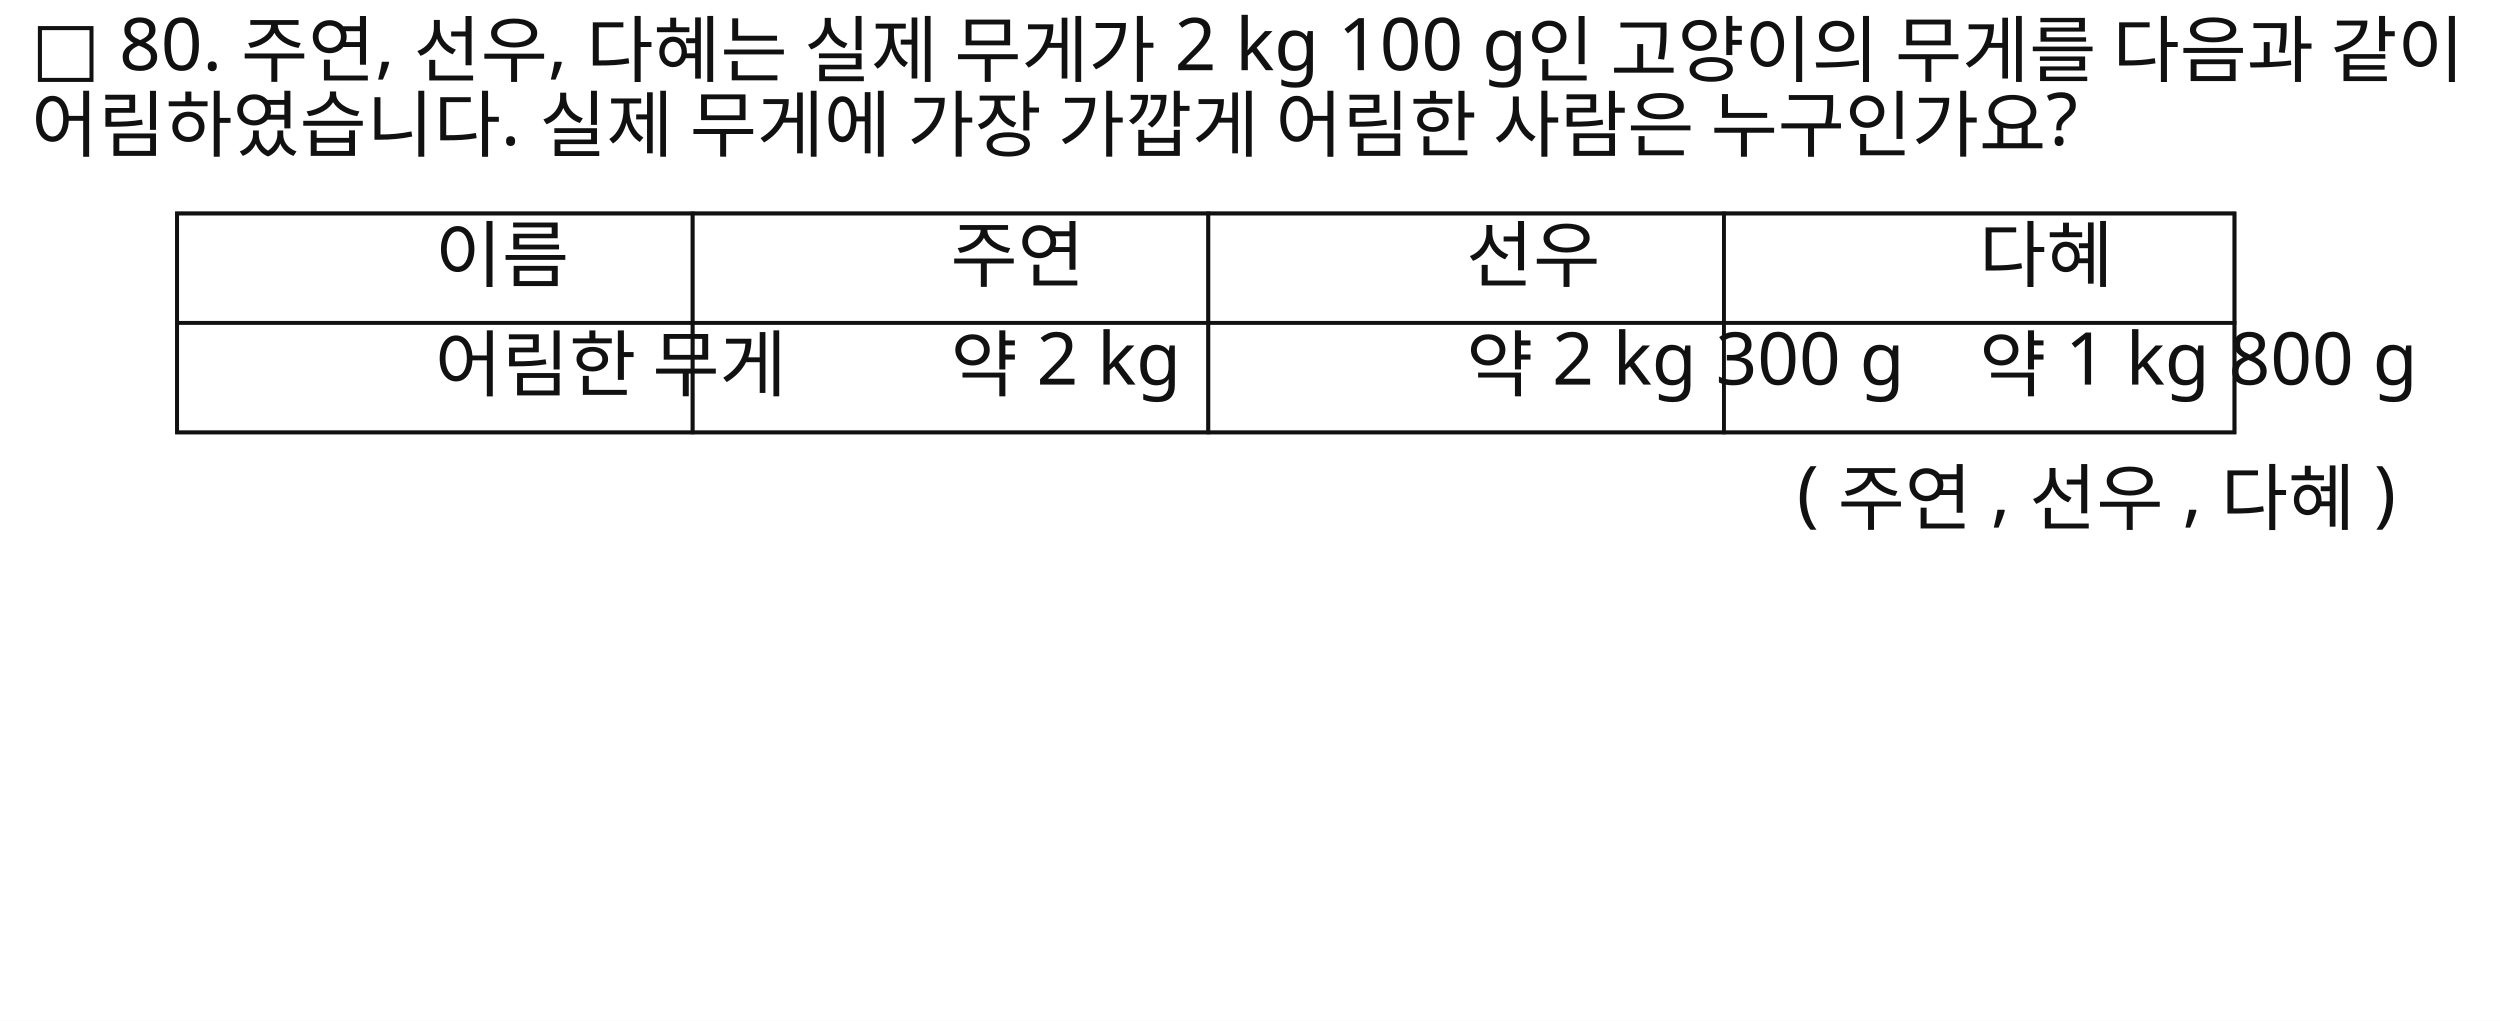
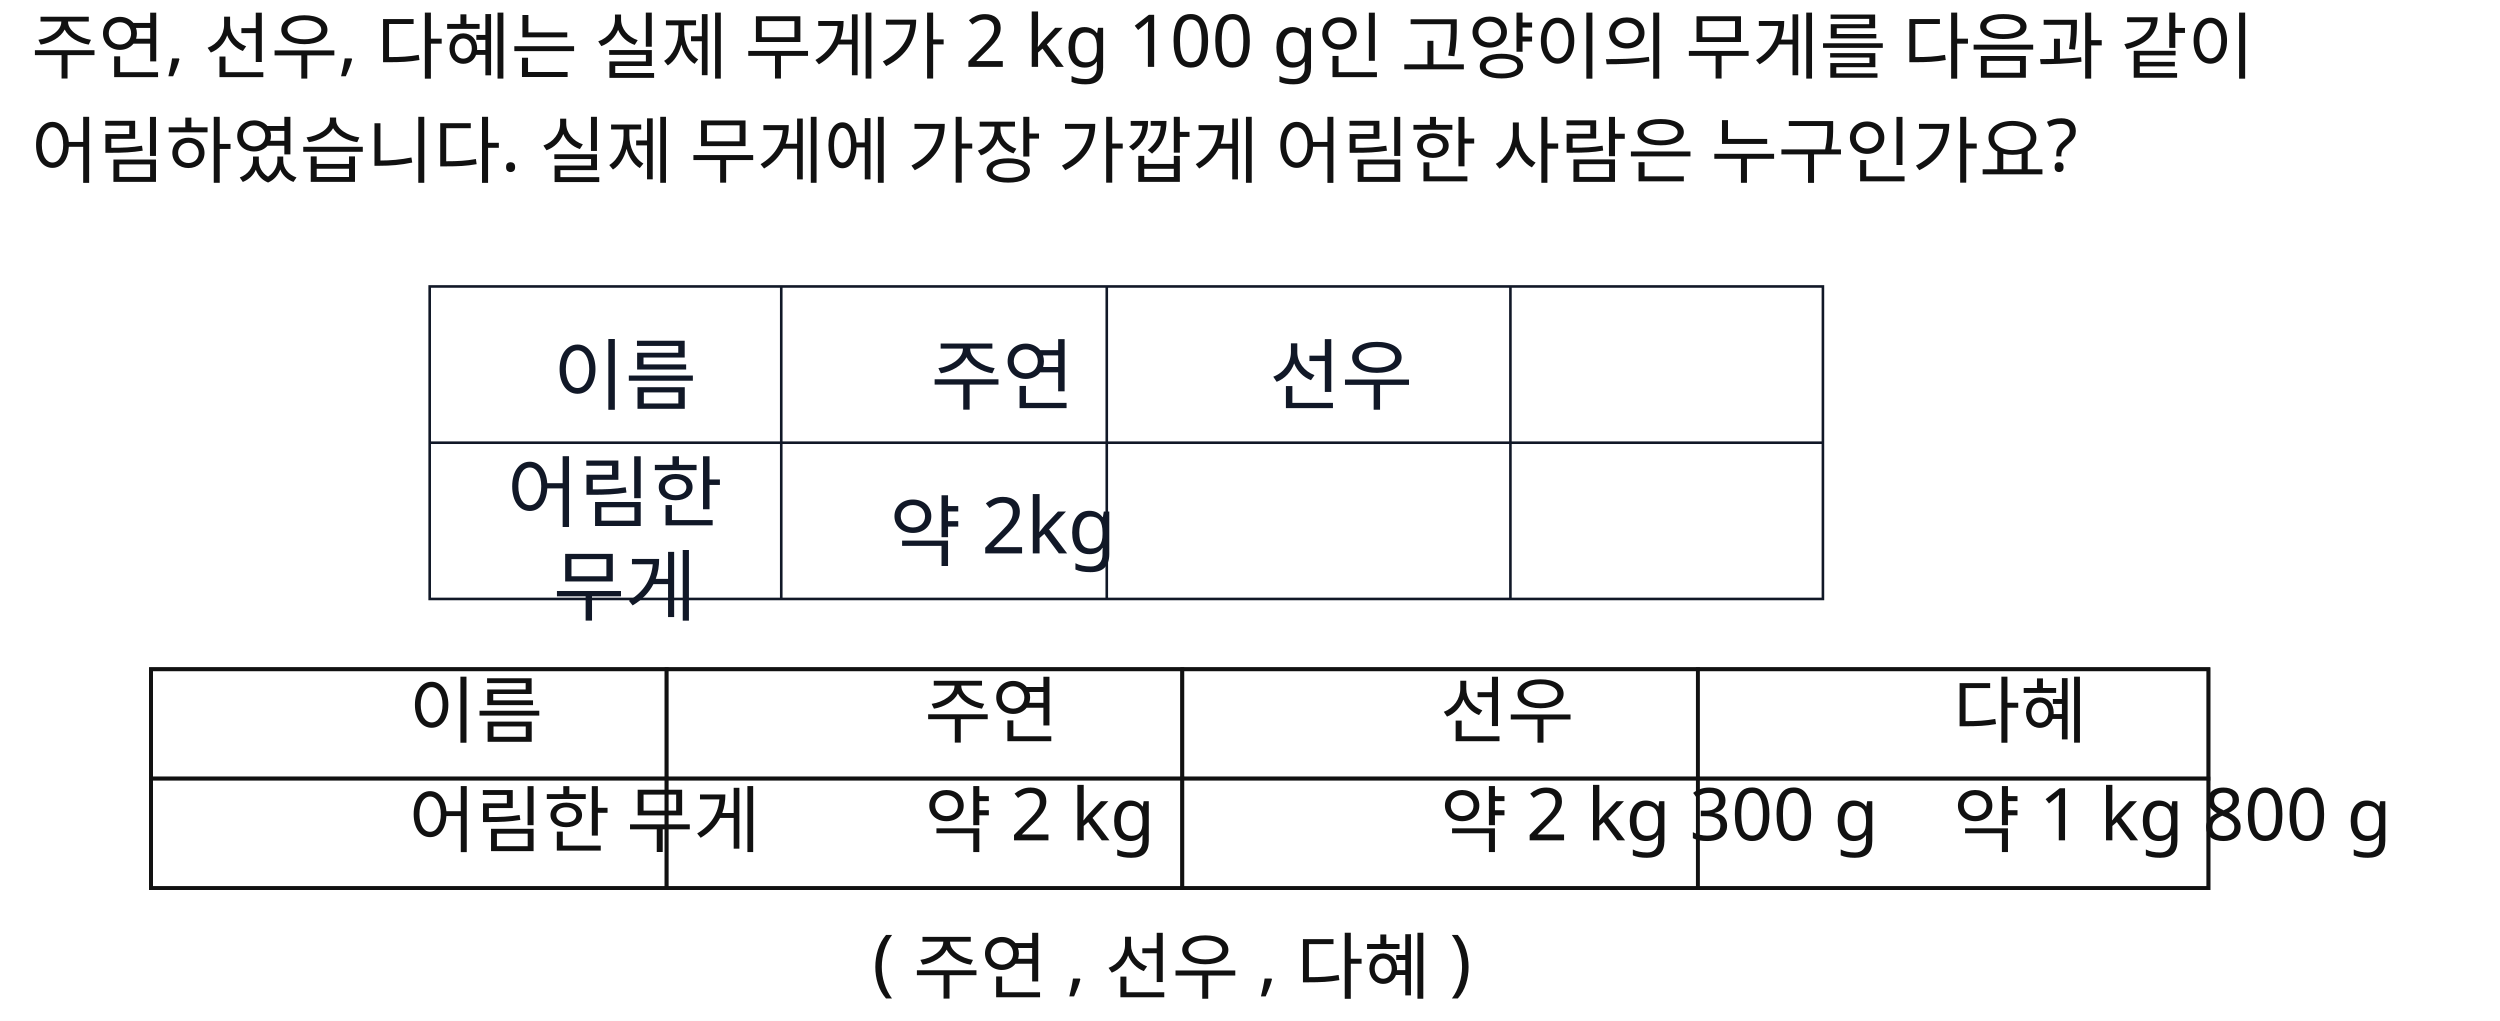
<svg xmlns="http://www.w3.org/2000/svg" width="960" height="392" viewBox="0 0 960 392">
  <rect x="0" y="0" width="960" height="392" fill="#FFFFFF" />
-   <rect id="slot.table.outer.rect" x="68" y="82" width="790" height="84" fill="#ffffff" stroke="#111111" stroke-width="1.5" />
-   <rect id="slot.table.r1c1.rect" x="68" y="82" width="198" height="42" fill="#ffffff" stroke="#111111" stroke-width="1.5" />
-   <rect id="slot.table.r1c2.rect" x="266" y="82" width="198" height="42" fill="#ffffff" stroke="#111111" stroke-width="1.5" />
-   <rect id="slot.table.r1c3.rect" x="464" y="82" width="198" height="42" fill="#ffffff" stroke="#111111" stroke-width="1.5" />
-   <rect id="slot.table.r1c4.rect" x="662" y="82" width="196" height="42" fill="#ffffff" stroke="#111111" stroke-width="1.5" />
-   <rect id="slot.table.r2c1.rect" x="68" y="124" width="198" height="42" fill="#ffffff" stroke="#111111" stroke-width="1.5" />
-   <rect id="slot.table.r2c2.rect" x="266" y="124" width="198" height="42" fill="#ffffff" stroke="#111111" stroke-width="1.5" />
-   <rect id="slot.table.r2c3.rect" x="464" y="124" width="198" height="42" fill="#ffffff" stroke="#111111" stroke-width="1.5" />
-   <rect id="slot.table.r2c4.rect" x="662" y="124" width="196" height="42" fill="#ffffff" stroke="#111111" stroke-width="1.5" />
-   <text id="slot.q1.text" x="12" y="28" fill="#111111" font-family="Noto Sans KR, sans-serif" font-size="28">□ 80. 주연, 선우, 다혜는 실제 무게가 2 kg 100 g인 고양이의 무게를 다음과 같이</text>
-   <text id="slot.q2.text" x="12" y="58" fill="#111111" font-family="Noto Sans KR, sans-serif" font-size="28">어림하였습니다. 실제 무게에 가장 가깝게 어림한 사람은 누구인가요?</text>
-   <text id="slot.choice.text" x="690" y="199" fill="#111111" font-family="Noto Sans KR, sans-serif" font-size="28">( 주연 , 선우 , 다혜 )</text>
-   <text id="slot.table.r1c1_text.text" x="167" y="108" fill="#111111" font-family="Noto Sans KR, sans-serif" font-size="28">이름</text>
-   <text id="slot.table.r1c2_text.text" x="365" y="108" fill="#111111" font-family="Noto Sans KR, sans-serif" font-size="28">주연</text>
-   <text id="slot.table.r1c3_text.text" x="563" y="108" fill="#111111" font-family="Noto Sans KR, sans-serif" font-size="28">선우</text>
-   <text id="slot.table.r1c4_text.text" x="760" y="108" fill="#111111" font-family="Noto Sans KR, sans-serif" font-size="28">다혜</text>
-   <text id="slot.table.r2c1_text.text" x="167" y="150" fill="#111111" font-family="Noto Sans KR, sans-serif" font-size="28">어림한 무게</text>
-   <text id="slot.table.r2c2_text.text" x="365" y="150" fill="#111111" font-family="Noto Sans KR, sans-serif" font-size="28">약 2 kg</text>
-   <text id="slot.table.r2c3_text.text" x="563" y="150" fill="#111111" font-family="Noto Sans KR, sans-serif" font-size="28">약 2 kg 300 g</text>
-   <text id="slot.table.r2c4_text.text" x="760" y="150" fill="#111111" font-family="Noto Sans KR, sans-serif" font-size="28">약 1 kg 800 g</text>
+   <rect id="slot.table.outer.rect" x="58" y="257" width="790" height="84" fill="#ffffff" stroke="#111111" stroke-width="1.5" />
+   <rect id="slot.table.r1c1.rect" x="58" y="257" width="198" height="42" fill="#ffffff" stroke="#111111" stroke-width="1.5" />
+   <rect id="slot.table.r1c2.rect" x="256" y="257" width="198" height="42" fill="#ffffff" stroke="#111111" stroke-width="1.5" />
+   <rect id="slot.table.r1c3.rect" x="454" y="257" width="198" height="42" fill="#ffffff" stroke="#111111" stroke-width="1.5" />
+   <rect id="slot.table.r1c4.rect" x="652" y="257" width="196" height="42" fill="#ffffff" stroke="#111111" stroke-width="1.5" />
+   <rect id="slot.table.r2c1.rect" x="58" y="299" width="198" height="42" fill="#ffffff" stroke="#111111" stroke-width="1.5" />
+   <rect id="slot.table.r2c2.rect" x="256" y="299" width="198" height="42" fill="#ffffff" stroke="#111111" stroke-width="1.5" />
+   <rect id="slot.table.r2c3.rect" x="454" y="299" width="198" height="42" fill="#ffffff" stroke="#111111" stroke-width="1.5" />
+   <rect id="slot.table.r2c4.rect" x="652" y="299" width="196" height="42" fill="#ffffff" stroke="#111111" stroke-width="1.5" />
+   <rect id="slot.table_1.outer.rect" x="165" y="110" width="535" height="120" fill="#ffffff" stroke="#111827" stroke-width="1" />
+   <line id="slot.table_1.v1.line" x1="300" y1="110" x2="300" y2="230" stroke="#111827" stroke-width="1" />
+   <line id="slot.table_1.v2.line" x1="425" y1="110" x2="425" y2="230" stroke="#111827" stroke-width="1" />
+   <line id="slot.table_1.v3.line" x1="580" y1="110" x2="580" y2="230" stroke="#111827" stroke-width="1" />
+   <line id="slot.table_1.h1.line" x1="165" y1="170" x2="700" y2="170" stroke="#111827" stroke-width="1" />
+   <text id="slot.q1.text" x="12" y="28" fill="#111111" font-family="Noto Sans KR, sans-serif" font-size="28">주연, 선우, 다혜는 실제 무게가 2 kg 100 g인 고양이의 무게를 다음과 같이</text>
+   <text id="slot.q2.text" x="12" y="68" fill="#111111" font-family="Noto Sans KR, sans-serif" font-size="28">어림하였습니다. 실제 무게에 가장 가깝게 어림한 사람은 누구인가요?</text>
+   <text id="slot.choice.text" x="335" y="379" fill="#111111" font-family="Noto Sans KR, sans-serif" font-size="28">( 주연 , 선우 , 다혜 )</text>
+   <text id="slot.table_1.r1c1.text" x="240" y="155" fill="#111827" font-family="Noto Sans KR, sans-serif" font-size="30" max_width="130" text-anchor="middle">이름</text>
+   <text id="slot.table_1.r1c2.text" x="385" y="155" fill="#111827" font-family="Noto Sans KR, sans-serif" font-size="30" max_width="115" text-anchor="middle">주연</text>
+   <text id="slot.table_1.r1c3.text" x="515" y="155" fill="#111827" font-family="Noto Sans KR, sans-serif" font-size="30" max_width="110" text-anchor="middle">선우</text>
+   <text id="slot.table_1.r1c4.text" x="640" y="155" fill="#111827" font-family="Noto Sans KR, sans-serif" font-size="30" max_width="100" text-anchor="middle" />
+   <text id="slot.table_1.r2c1.text" x="240" y="200" fill="#111827" font-family="Noto Sans KR, sans-serif" font-size="30" max_width="130" text-anchor="middle" data-raw-text="어림한 무게">
+     <tspan x="240" dy="0">어림한</tspan>
+     <tspan x="240" dy="1.2em">무게</tspan>
+   </text>
+   <text id="slot.table_1.r2c2.text" x="385" y="215" fill="#111827" font-family="Noto Sans KR, sans-serif" font-size="30" max_width="115" text-anchor="middle">약 2kg</text>
+   <text id="slot.table_1.r2c3.text" x="515" y="215" fill="#111827" font-family="Noto Sans KR, sans-serif" font-size="30" max_width="110" text-anchor="middle" />
+   <text id="slot.table_1.r2c4.text" x="640" y="215" fill="#111827" font-family="Noto Sans KR, sans-serif" font-size="30" max_width="100" text-anchor="middle" />
+   <text id="slot.table.r1c1_text.text" x="157" y="283" fill="#111111" font-family="Noto Sans KR, sans-serif" font-size="28">이름</text>
+   <text id="slot.table.r1c2_text.text" x="355" y="283" fill="#111111" font-family="Noto Sans KR, sans-serif" font-size="28">주연</text>
+   <text id="slot.table.r1c3_text.text" x="553" y="283" fill="#111111" font-family="Noto Sans KR, sans-serif" font-size="28">선우</text>
+   <text id="slot.table.r1c4_text.text" x="750" y="283" fill="#111111" font-family="Noto Sans KR, sans-serif" font-size="28">다혜</text>
+   <text id="slot.table.r2c1_text.text" x="157" y="325" fill="#111111" font-family="Noto Sans KR, sans-serif" font-size="28">어림한 무게</text>
+   <text id="slot.table.r2c2_text.text" x="355" y="325" fill="#111111" font-family="Noto Sans KR, sans-serif" font-size="28">약 2 kg</text>
+   <text id="slot.table.r2c3_text.text" x="553" y="325" fill="#111111" font-family="Noto Sans KR, sans-serif" font-size="28">약 2 kg 300 g</text>
+   <text id="slot.table.r2c4_text.text" x="750" y="325" fill="#111111" font-family="Noto Sans KR, sans-serif" font-size="28">약 1 kg 800 g</text>
</svg>
